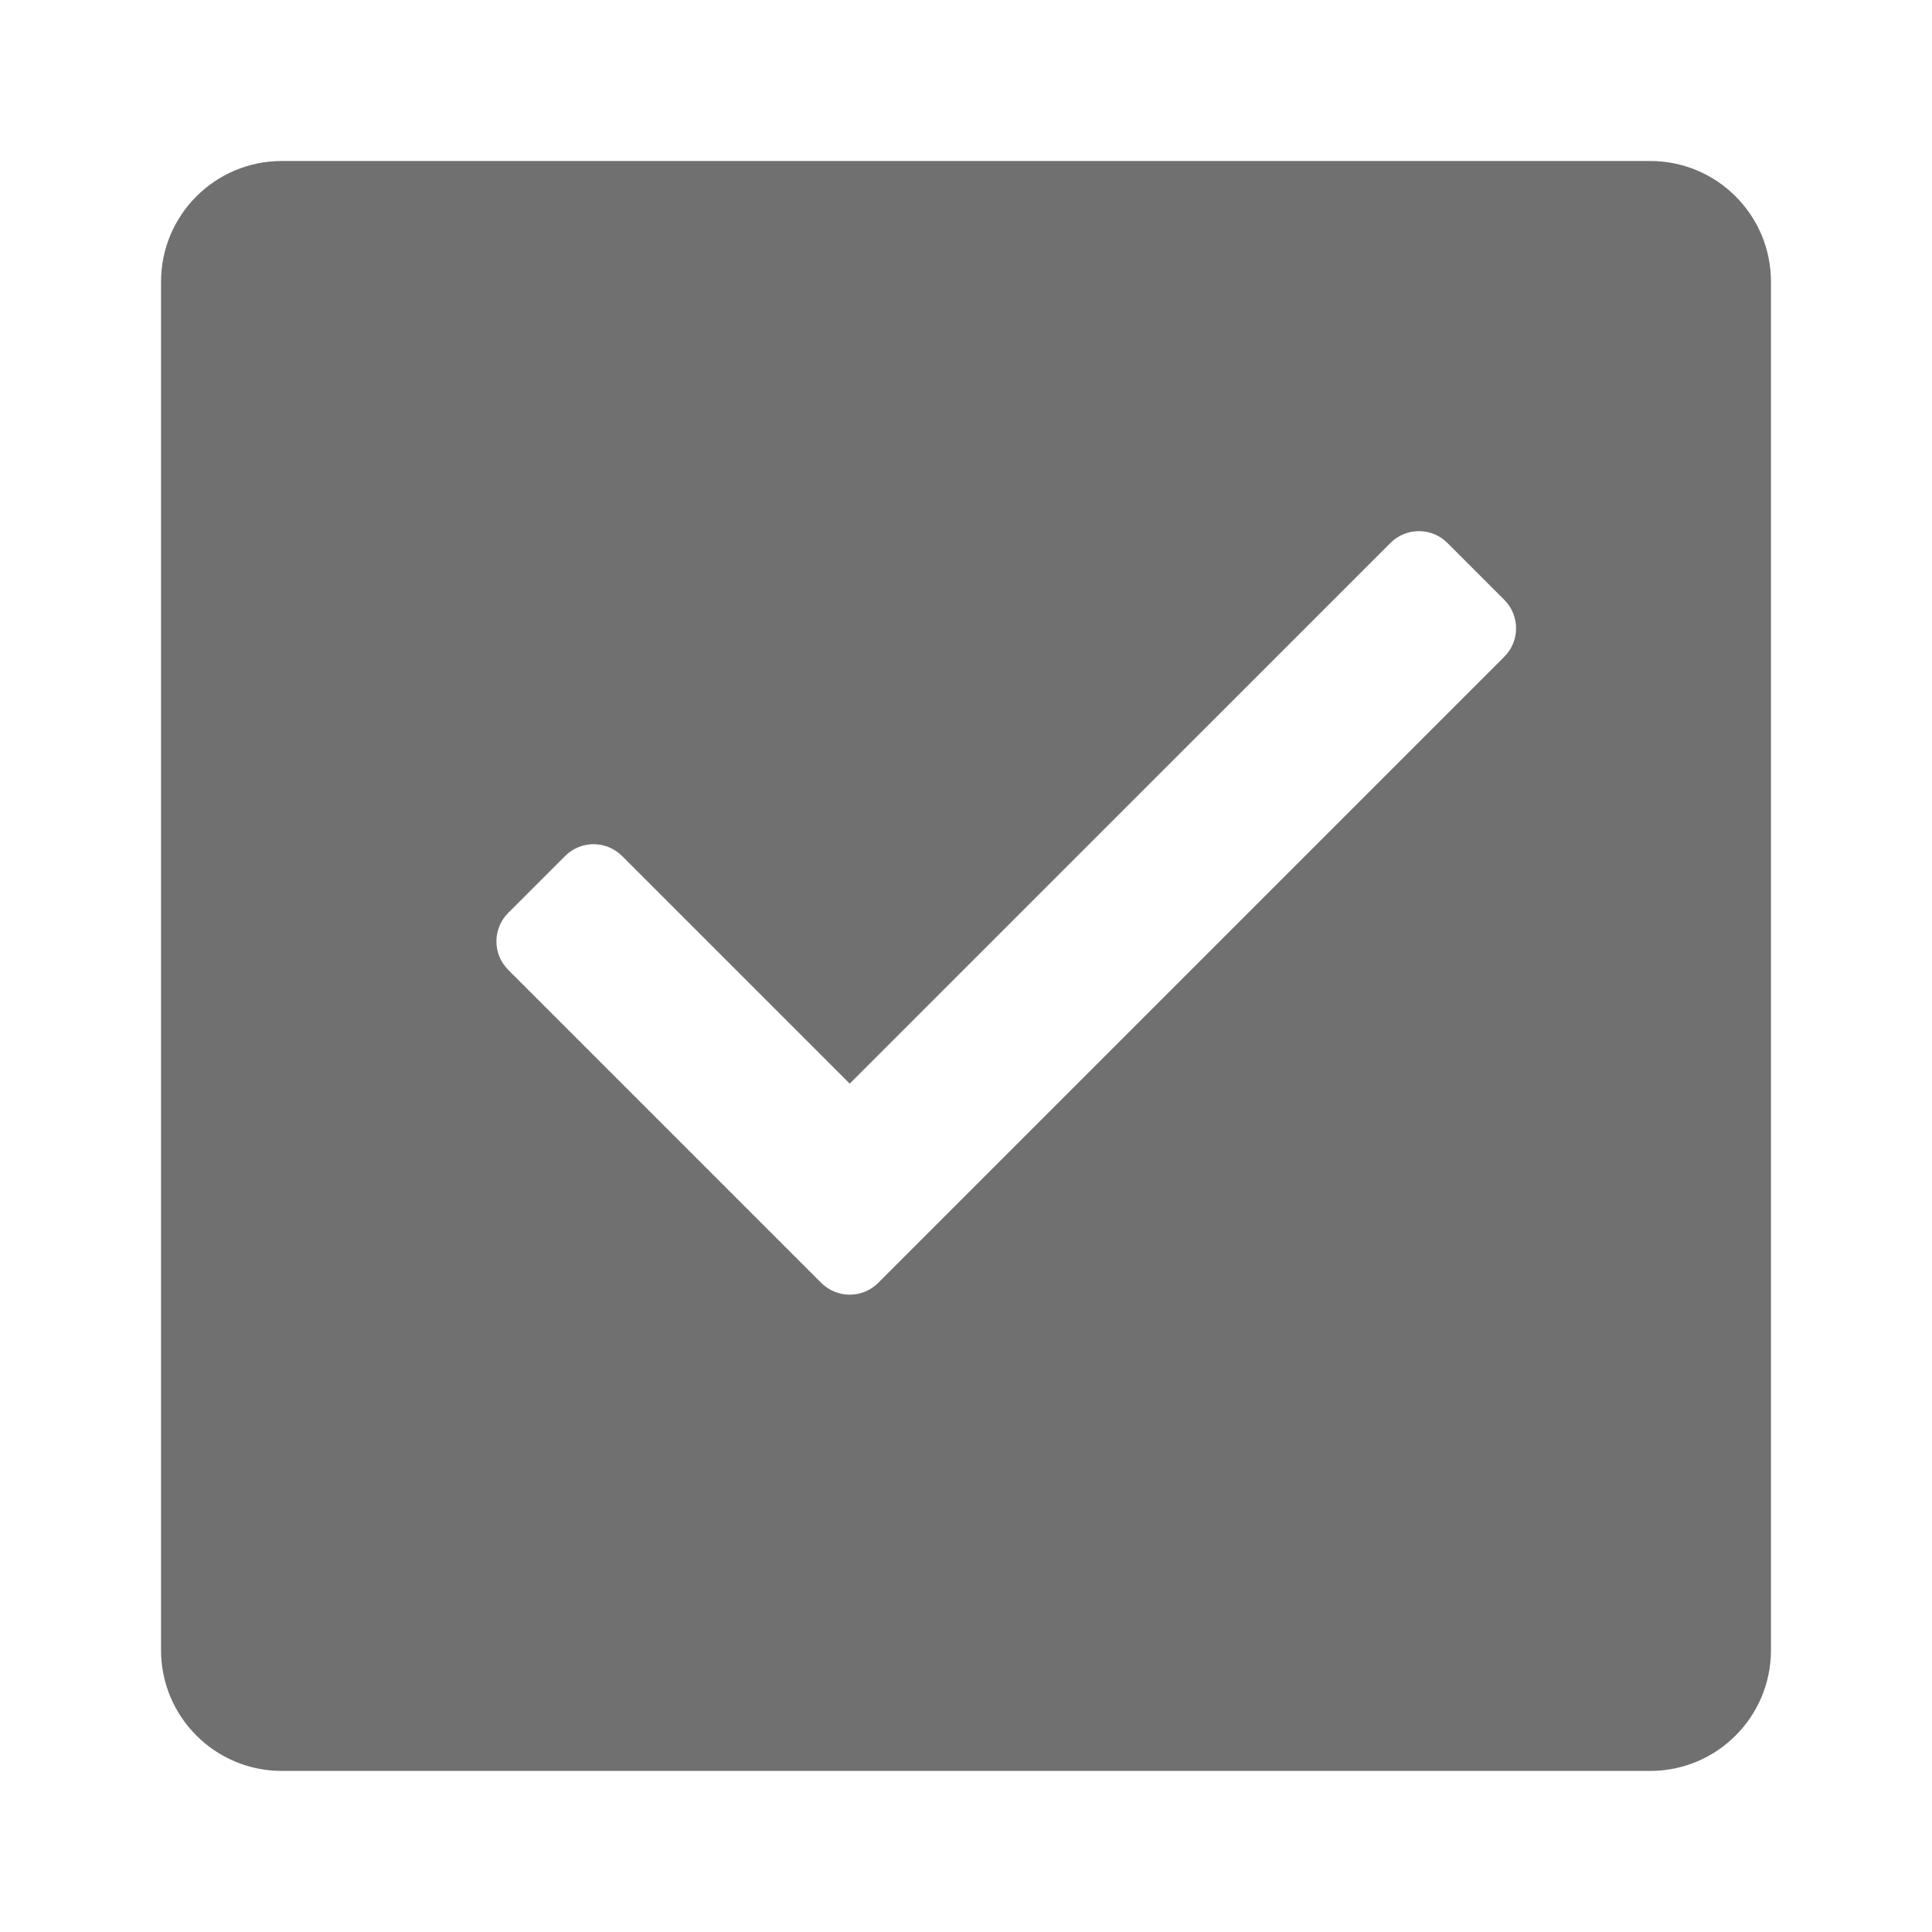
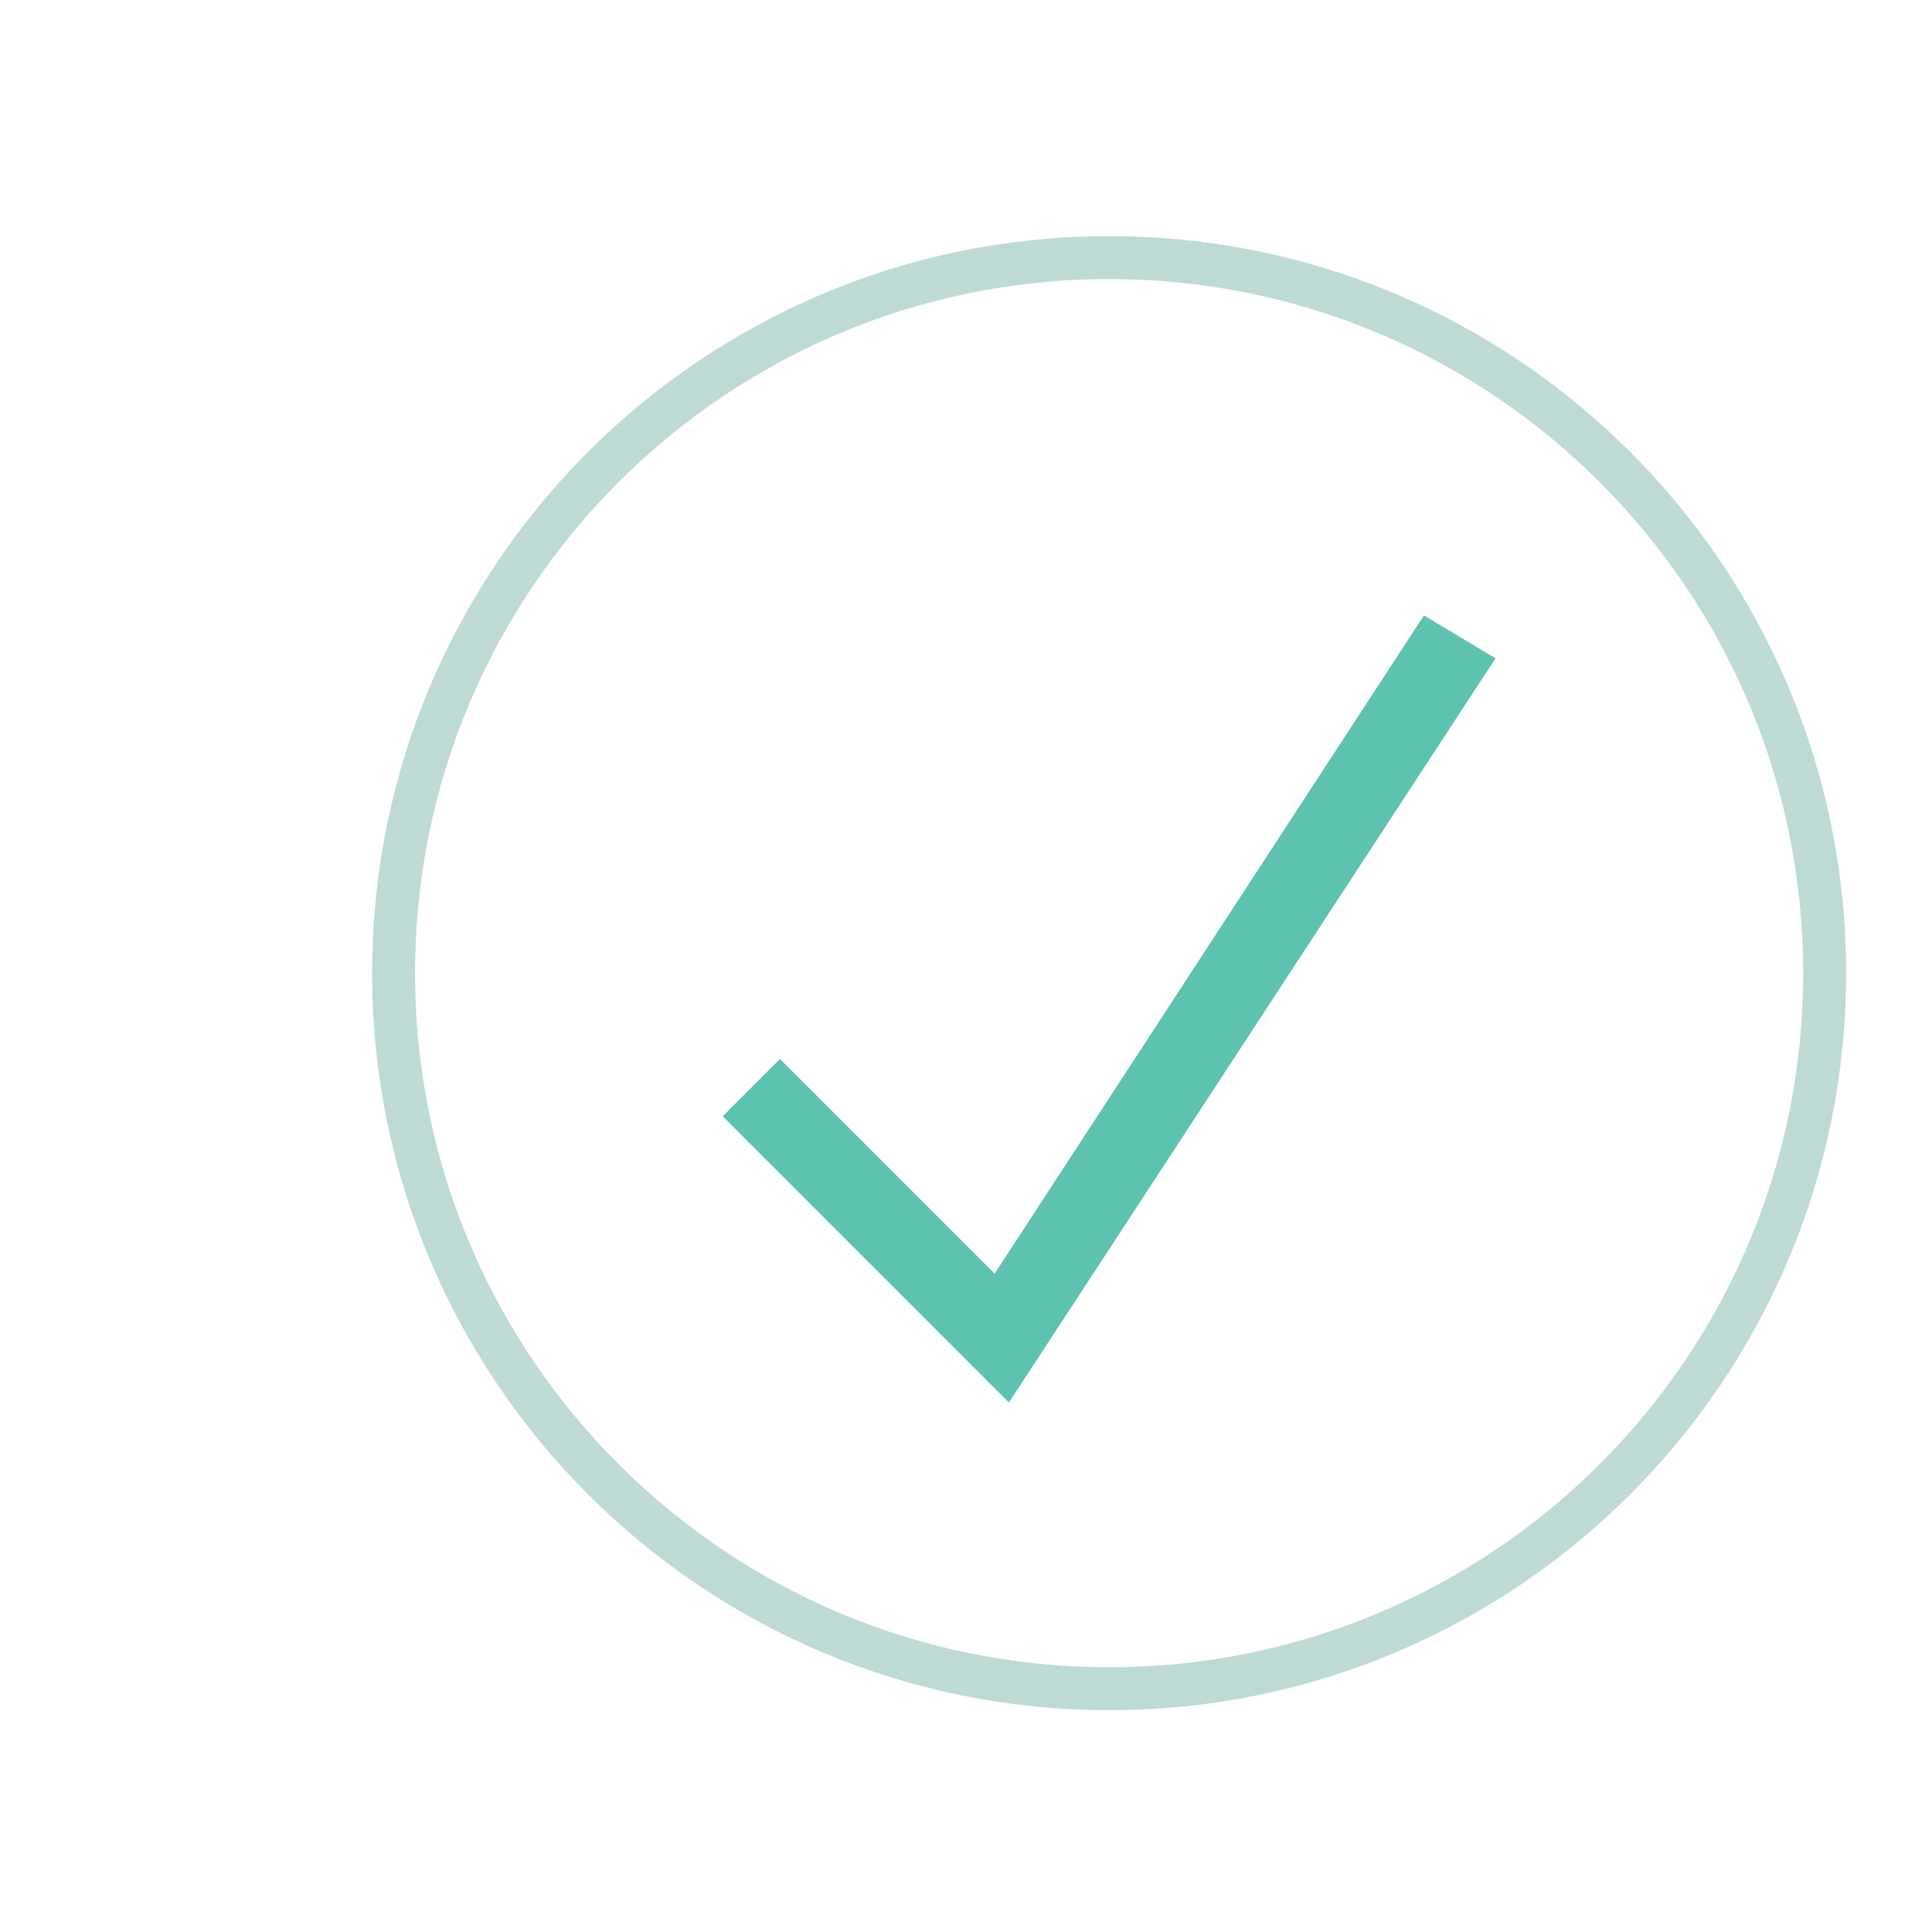
- <svg xmlns="http://www.w3.org/2000/svg" class="icon" width="128px" height="128.00px" viewBox="0 0 1024 1024" version="1.1">
-   <path d="M149.351 85.332h725.299c35.344 0 63.997 28.653 63.997 63.997v725.299c0 35.345-28.653 63.997-63.997 63.997h-725.299c-35.345 0-63.997-28.653-63.997-63.997v-725.299c0-35.344 28.653-63.997 63.997-63.997z m301.019 489.035L329.695 453.694c-8.331-8.331-21.837-8.331-30.168 0l-30.168 30.168c-8.331 8.331-8.331 21.837 0 30.168l165.926 165.927a21.266 21.266 0 0 0 15.085 6.248c5.459 0 10.919-2.082 15.085-6.248l331.853-331.853c8.331-8.331 8.331-21.837 0-30.168l-30.168-30.169c-8.331-8.331-21.837-8.331-30.168 0L450.369 574.367z" fill="#707070" />
+ <svg xmlns="http://www.w3.org/2000/svg" width="40" height="40" viewBox="-10 -18 100 135">
+   <circle cx="50" cy="50" r="50" fill="none" stroke="#bddad5" stroke-width="3" />
+   <path fill="#5dc2af" d="M72 25L42 71 27 56l-4 4 20 20 34-52z" />
</svg>
